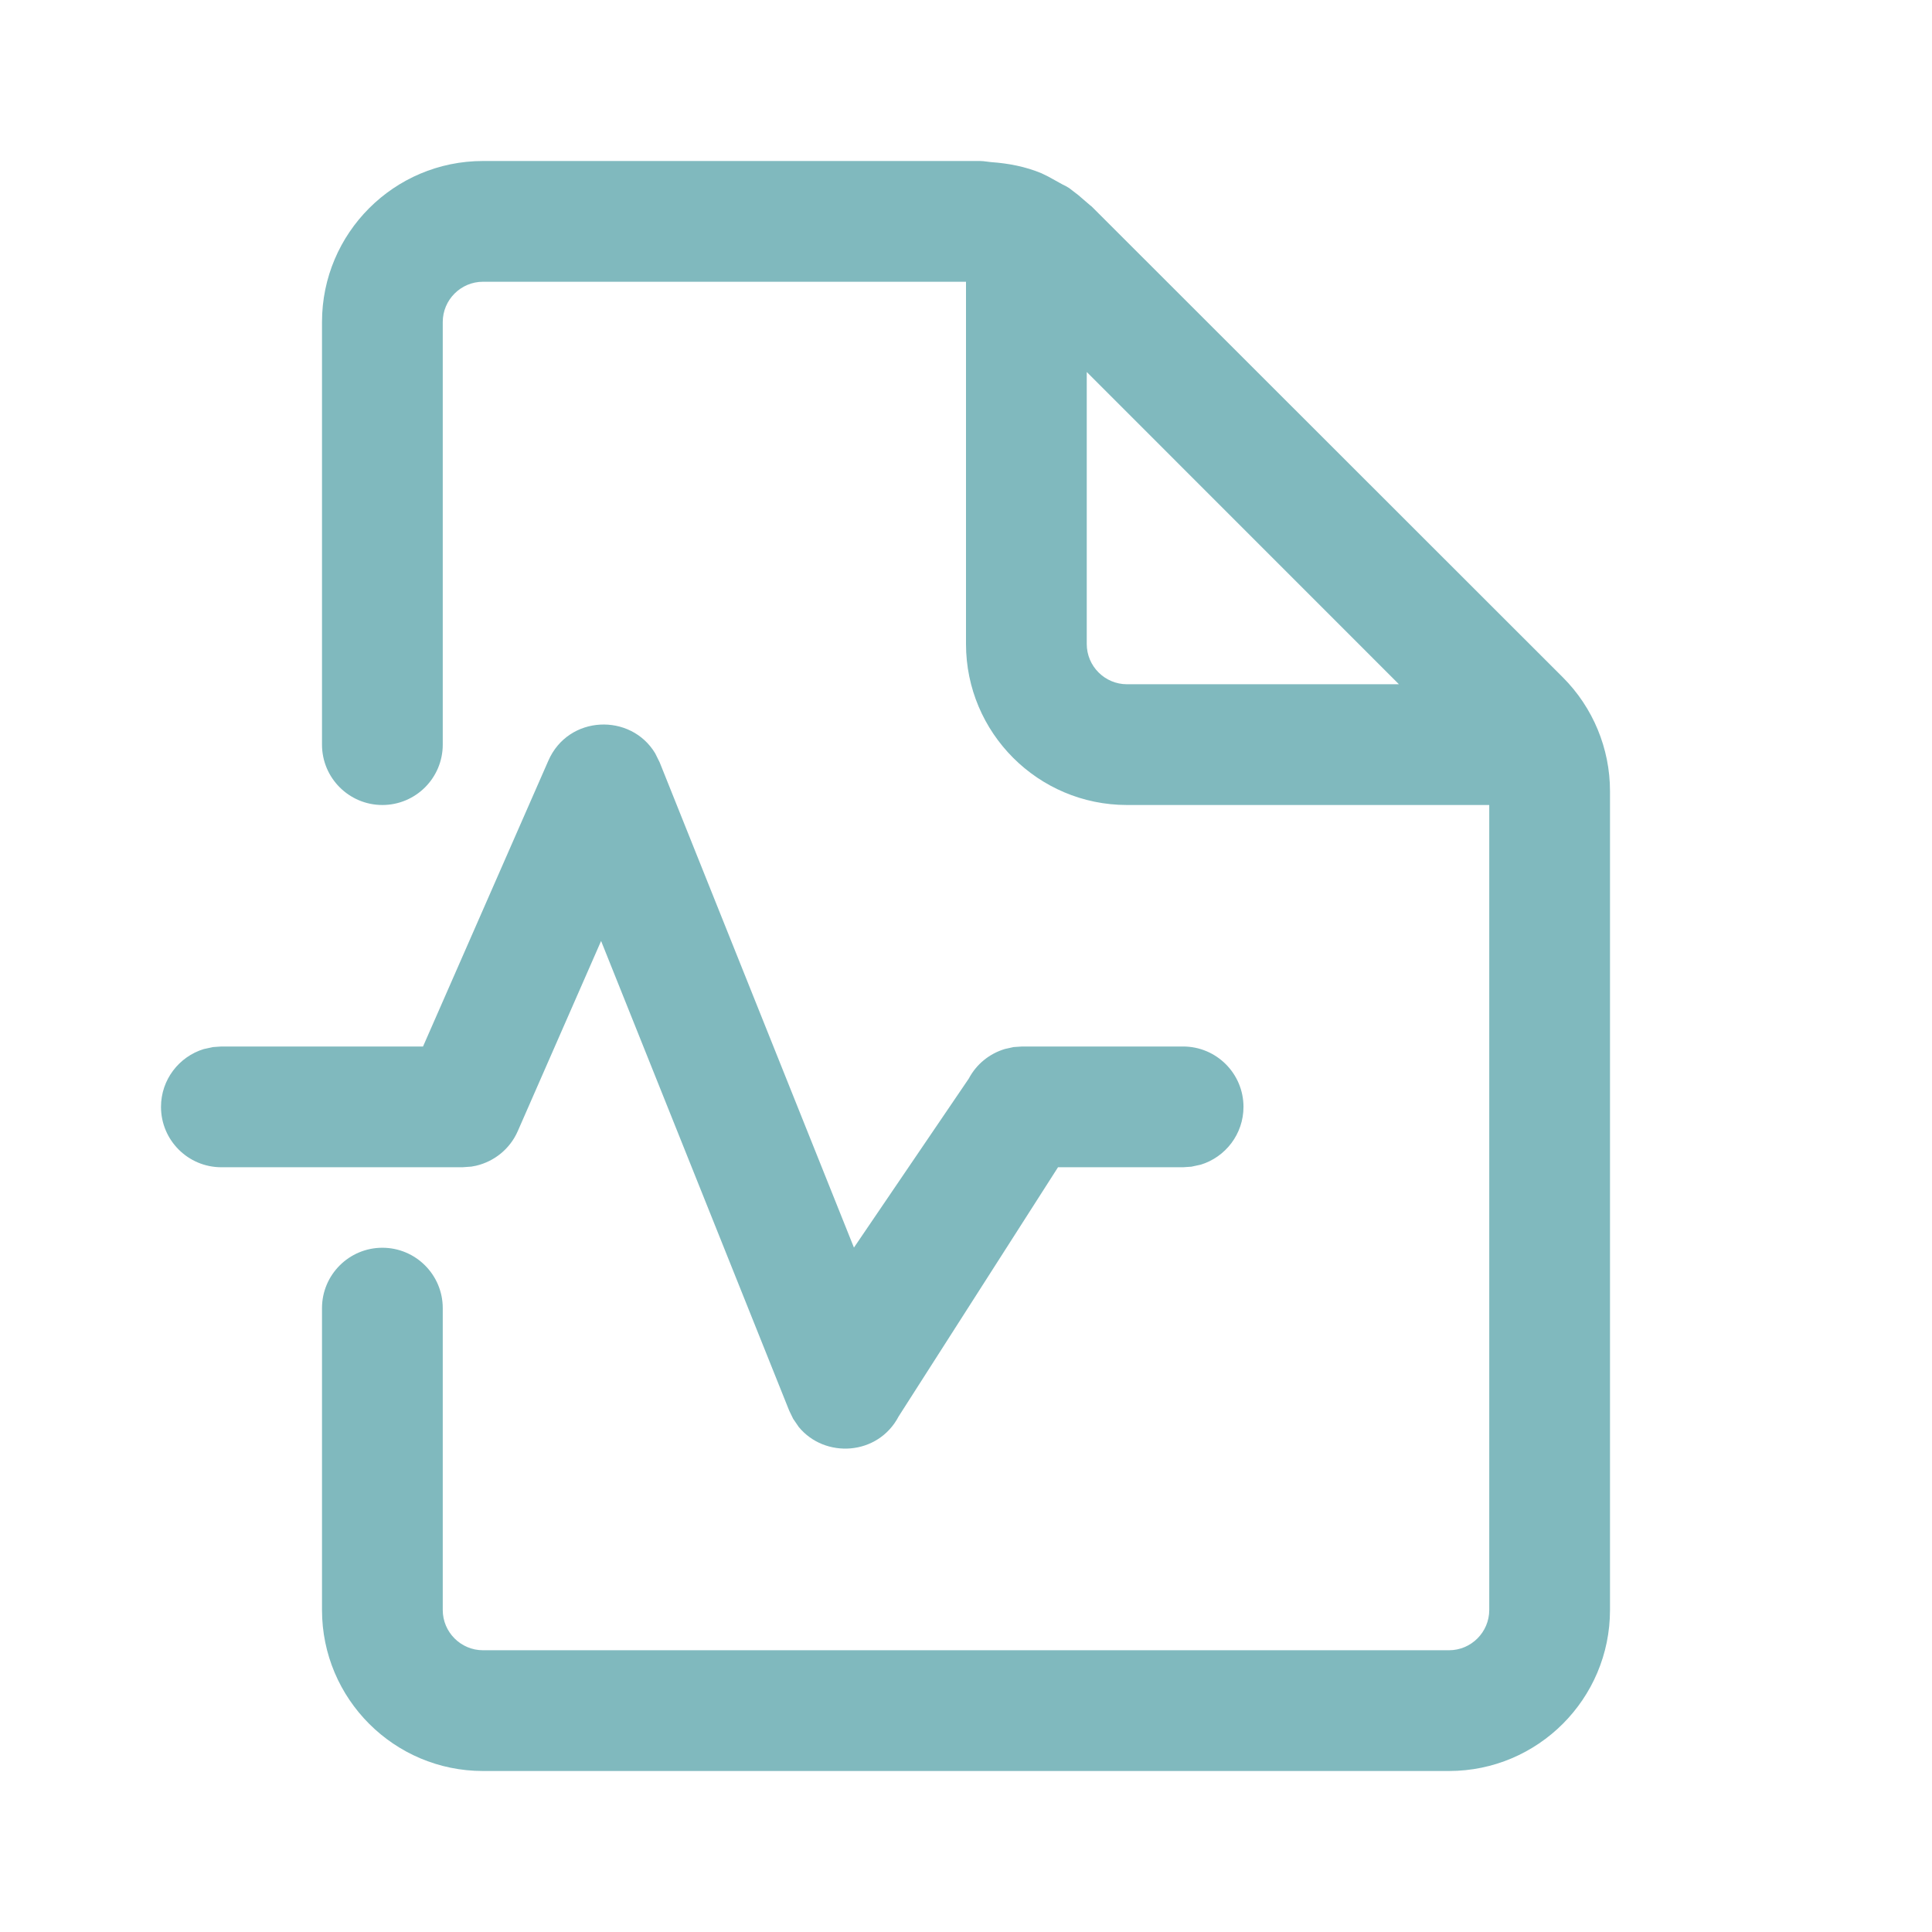
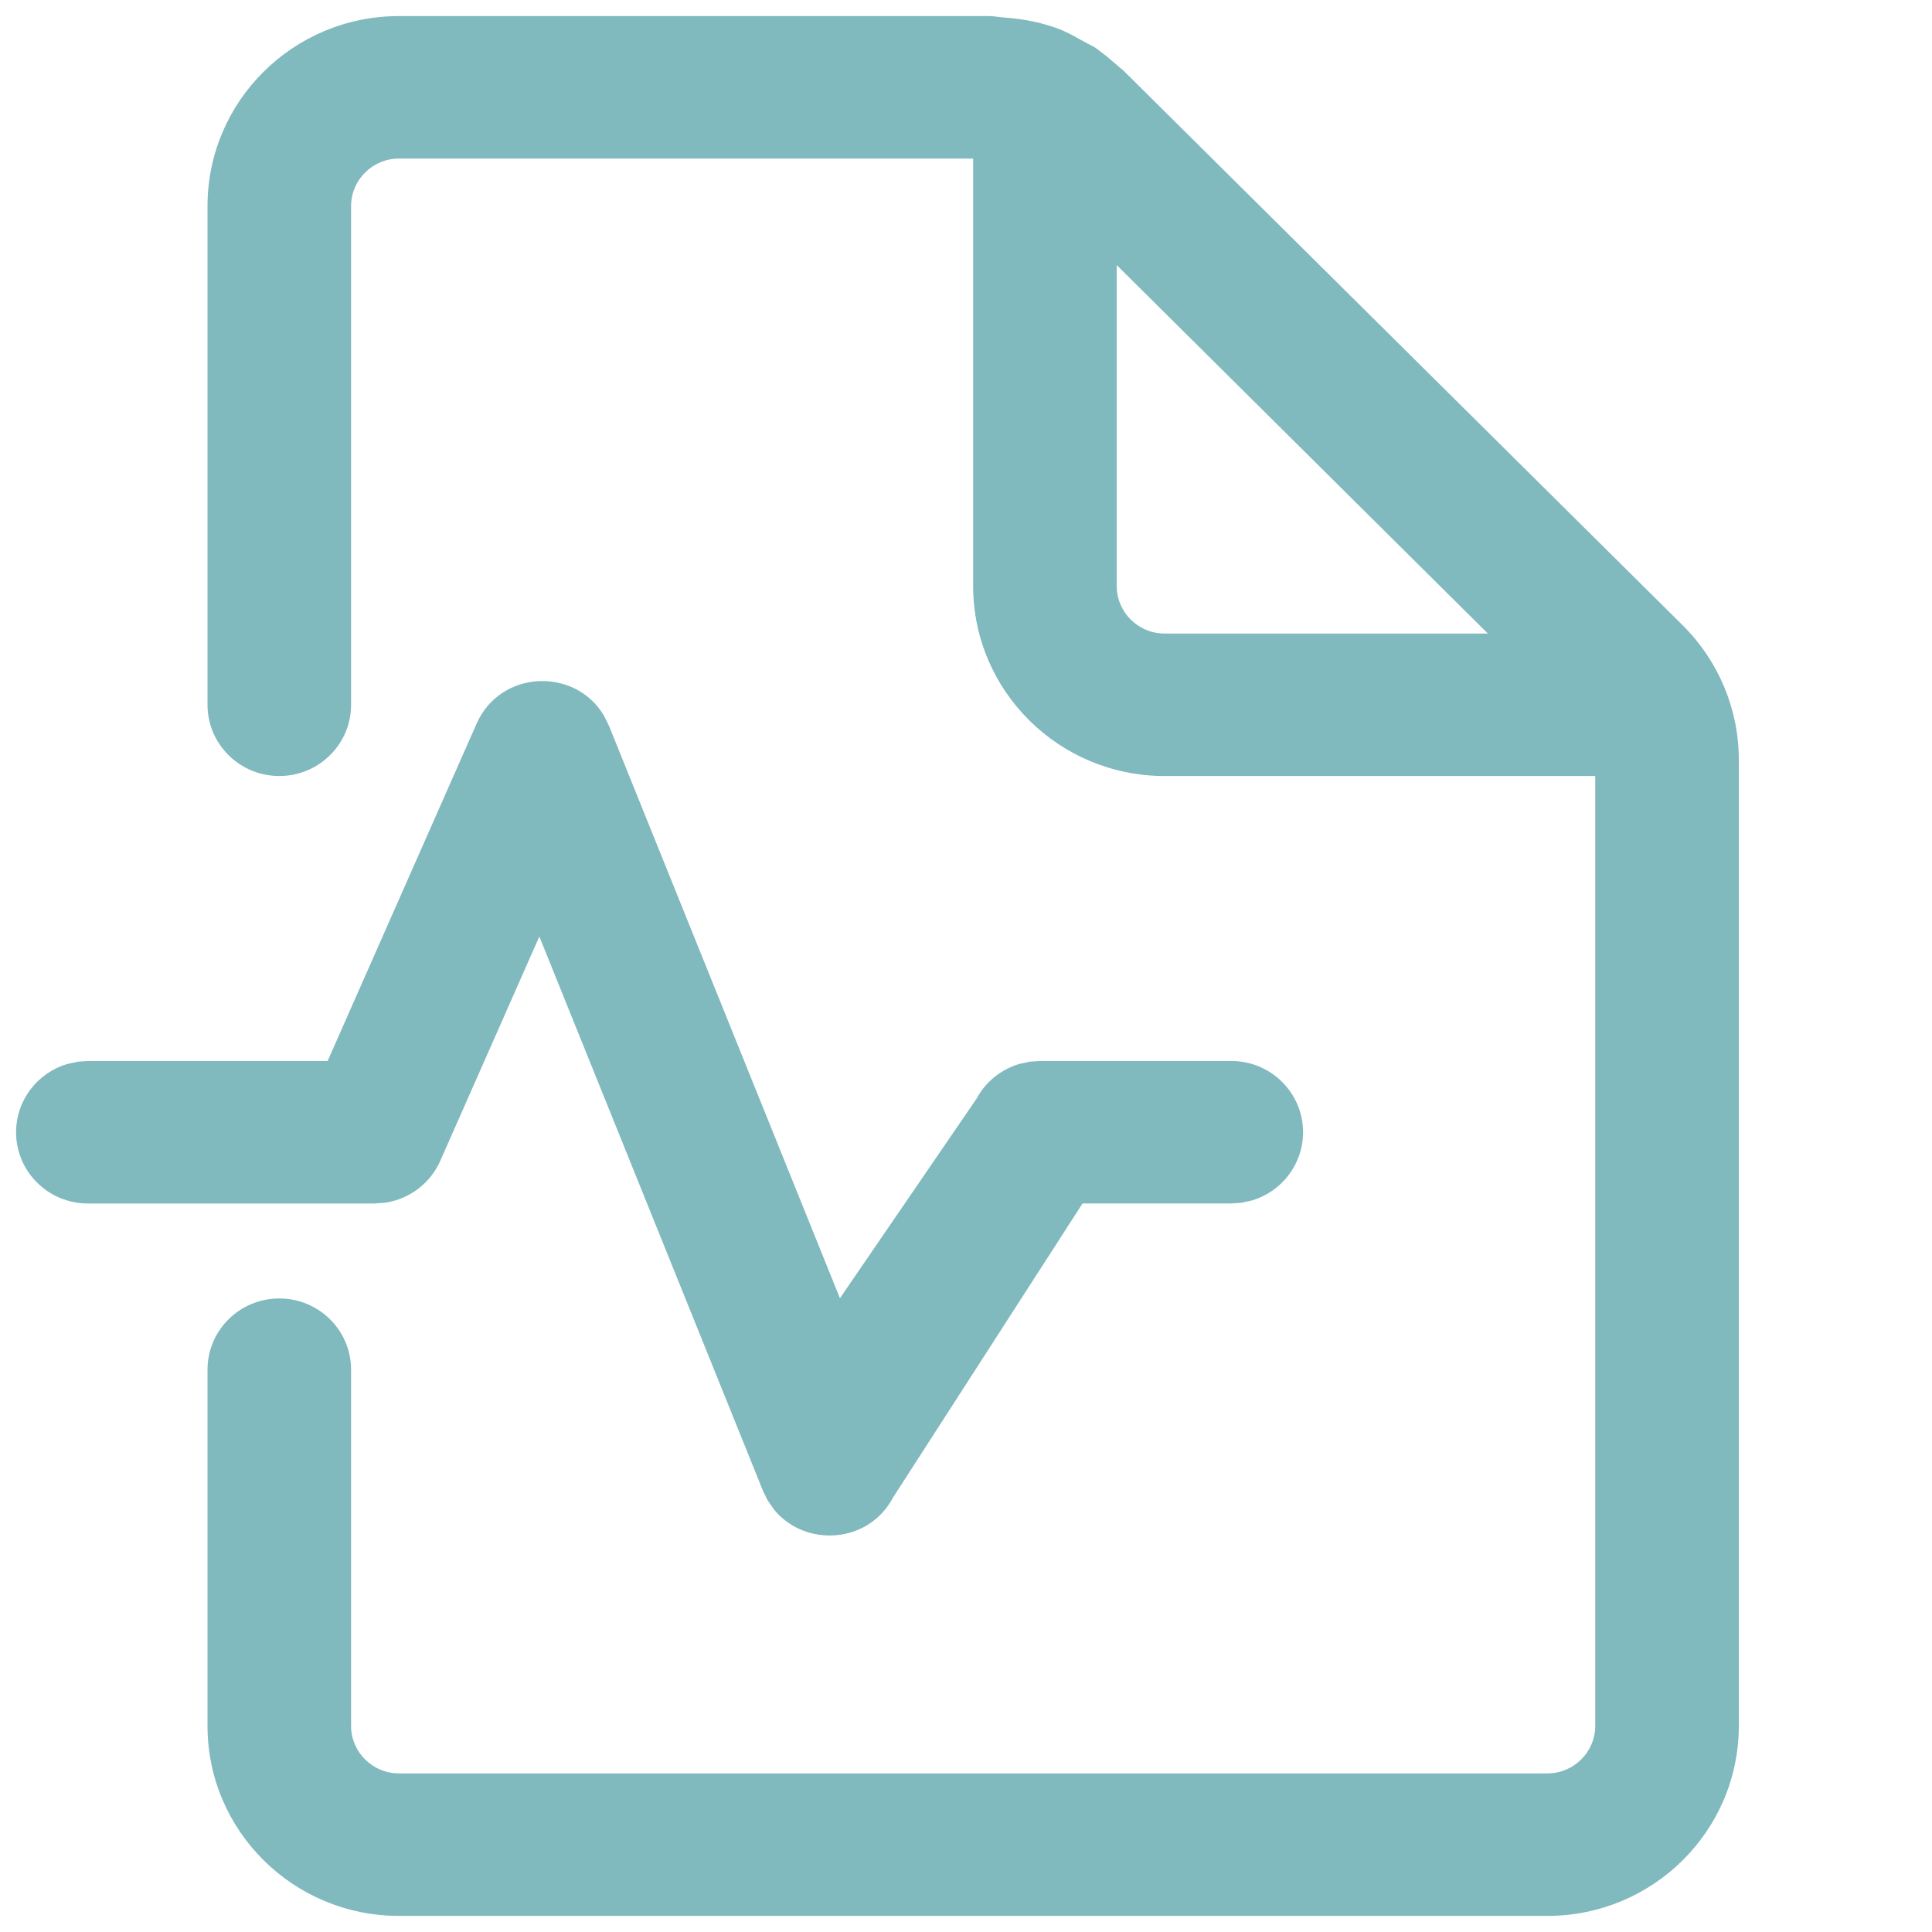
- <svg xmlns="http://www.w3.org/2000/svg" viewBox="0 0 24 24" version="1.1">
-   <g id="🔍-System-Icons" stroke="none" stroke-width="1" fill="none" fill-rule="evenodd">
-     <g id="ic_fluent_document_catch_up_24_regular" fill="#80b9be" fill-rule="nonzero">
-       <path d="M12.172,2 L12.213,2.002 L12.213,2.002 L12.313,2.014 C12.528,2.029 12.74,2.07 12.937,2.152 L13.021,2.193 L13.021,2.193 L13.2,2.292 L13.2,2.292 C13.228,2.305 13.256,2.319 13.281,2.336 L13.393,2.422 L13.393,2.422 L13.536,2.545 L13.536,2.545 L13.561,2.565 L13.561,2.565 L19.414,8.414 C19.789,8.789 20,9.298 20,9.828 L20,20 C20,21.104 19.104,22 18,22 L6,22 C4.896,22 4,21.104 4,20 L4,16.25 C4,15.836 4.336,15.5 4.75,15.5 C5.164,15.5 5.5,15.836 5.5,16.25 L5.5,20 C5.5,20.275 5.724,20.5 6,20.5 L18,20.5 C18.276,20.5 18.5,20.275 18.5,20 L18.5,10 L14,10 C12.896,10 12,9.104 12,8 L12,3.5 L6,3.5 C5.724,3.5 5.5,3.725 5.5,4 L5.5,9.25 C5.5,9.664 5.164,10 4.75,10 C4.336,10 4,9.664 4,9.25 L4,4 C4,2.896 4.896,2 6,2 L12.172,2 Z M8.139,9.358 L8.195,9.471 L10.608,15.498 L12.035,13.398 C12.13,13.218 12.293,13.088 12.483,13.031 L12.591,13.007 L12.697,13 L14.697,13 C15.111,13 15.447,13.336 15.447,13.75 C15.447,14.088 15.223,14.374 14.916,14.468 L14.8,14.493 L14.697,14.5 L13.143,14.5 L11.164,17.594 C10.907,18.085 10.246,18.121 9.922,17.726 L9.853,17.625 L9.804,17.524 L7.467,11.689 L6.432,14.051 C6.336,14.271 6.141,14.428 5.914,14.481 L5.856,14.492 L5.745,14.5 L2.75,14.5 C2.336,14.5 2,14.164 2,13.75 C2,13.412 2.224,13.126 2.531,13.032 L2.647,13.007 L2.75,13 L5.255,13 L6.812,9.449 C7.06,8.882 7.835,8.853 8.139,9.358 Z M13.5,4.621 L13.5,8 C13.5,8.275 13.724,8.5 14,8.5 L17.378,8.5 L13.5,4.621 Z" id="🎨-Color" />
+ <svg xmlns="http://www.w3.org/2000/svg" viewBox="0 0 240 240">
+   <g fill-rule="evenodd" fill="none" id="🔍-System-Icons">
+     <g stroke="null" fill-rule="nonzero" fill="#80b9be" id="ic_fluent_document_catch_up_24_regular">
+       <path stroke="null" id="🎨-Color" d="m122.934,2l0.492,0.027l0,0l1.184,0.138c2.556,0.177 5.077,0.661 7.419,1.628l1.001,0.485l0,0l2.132,1.168l0,0c0.328,0.158 0.656,0.317 0.957,0.518l1.333,1.013l0,0l1.702,1.455l0,0l0.298,0.232l0,0l69.582,69.02c4.458,4.425 6.967,10.431 6.967,16.685l0,120.03c0,13.027 -10.652,23.6 -23.778,23.6l-142.667,0c-13.125,0 -23.778,-10.573 -23.778,-23.6l0,-44.25c0,-4.888 3.992,-8.85 8.917,-8.85c4.924,0 8.917,3.962 8.917,8.85l0,44.25c0,3.245 2.663,5.9 5.944,5.9l142.667,0c3.281,0 5.944,-2.655 5.944,-5.9l0,-118l-53.5,0c-13.125,0 -23.778,-10.573 -23.778,-23.6l0,-53.1l-71.333,0c-3.281,0 -5.944,2.655 -5.944,5.9l0,61.95c0,4.888 -3.992,8.85 -8.917,8.85c-4.924,0 -8.917,-3.962 -8.917,-8.85l0,-61.95c0,-13.027 10.652,-23.6 23.778,-23.6l73.378,0zm-47.95,86.824l0.666,1.336l28.69,71.113l16.962,-24.778c1.135,-2.121 3.071,-3.662 5.33,-4.329l1.281,-0.279l1.263,-0.088l23.777,0c4.924,0 8.917,3.962 8.917,8.85c0,3.989 -2.66,7.364 -6.318,8.469l-1.377,0.3l-1.222,0.081l-18.478,0l-23.525,36.507c-3.054,5.796 -10.911,6.224 -14.765,1.558l-0.828,-1.187l-0.581,-1.193l-27.777,-68.848l-12.308,27.868c-1.147,2.597 -3.455,4.452 -6.164,5.072l-0.679,0.129l-1.323,0.097l-35.61,0c-4.924,0 -8.917,-3.962 -8.917,-8.85c0,-3.989 2.66,-7.364 6.318,-8.468l1.376,-0.3l1.222,-0.081l29.783,0l18.507,-41.903c2.957,-6.694 12.171,-7.034 15.778,-1.073zm63.738,-55.896l0,39.872c0,3.245 2.663,5.9 5.944,5.9l40.161,0l-46.105,-45.772z" />
    </g>
  </g>
</svg>
